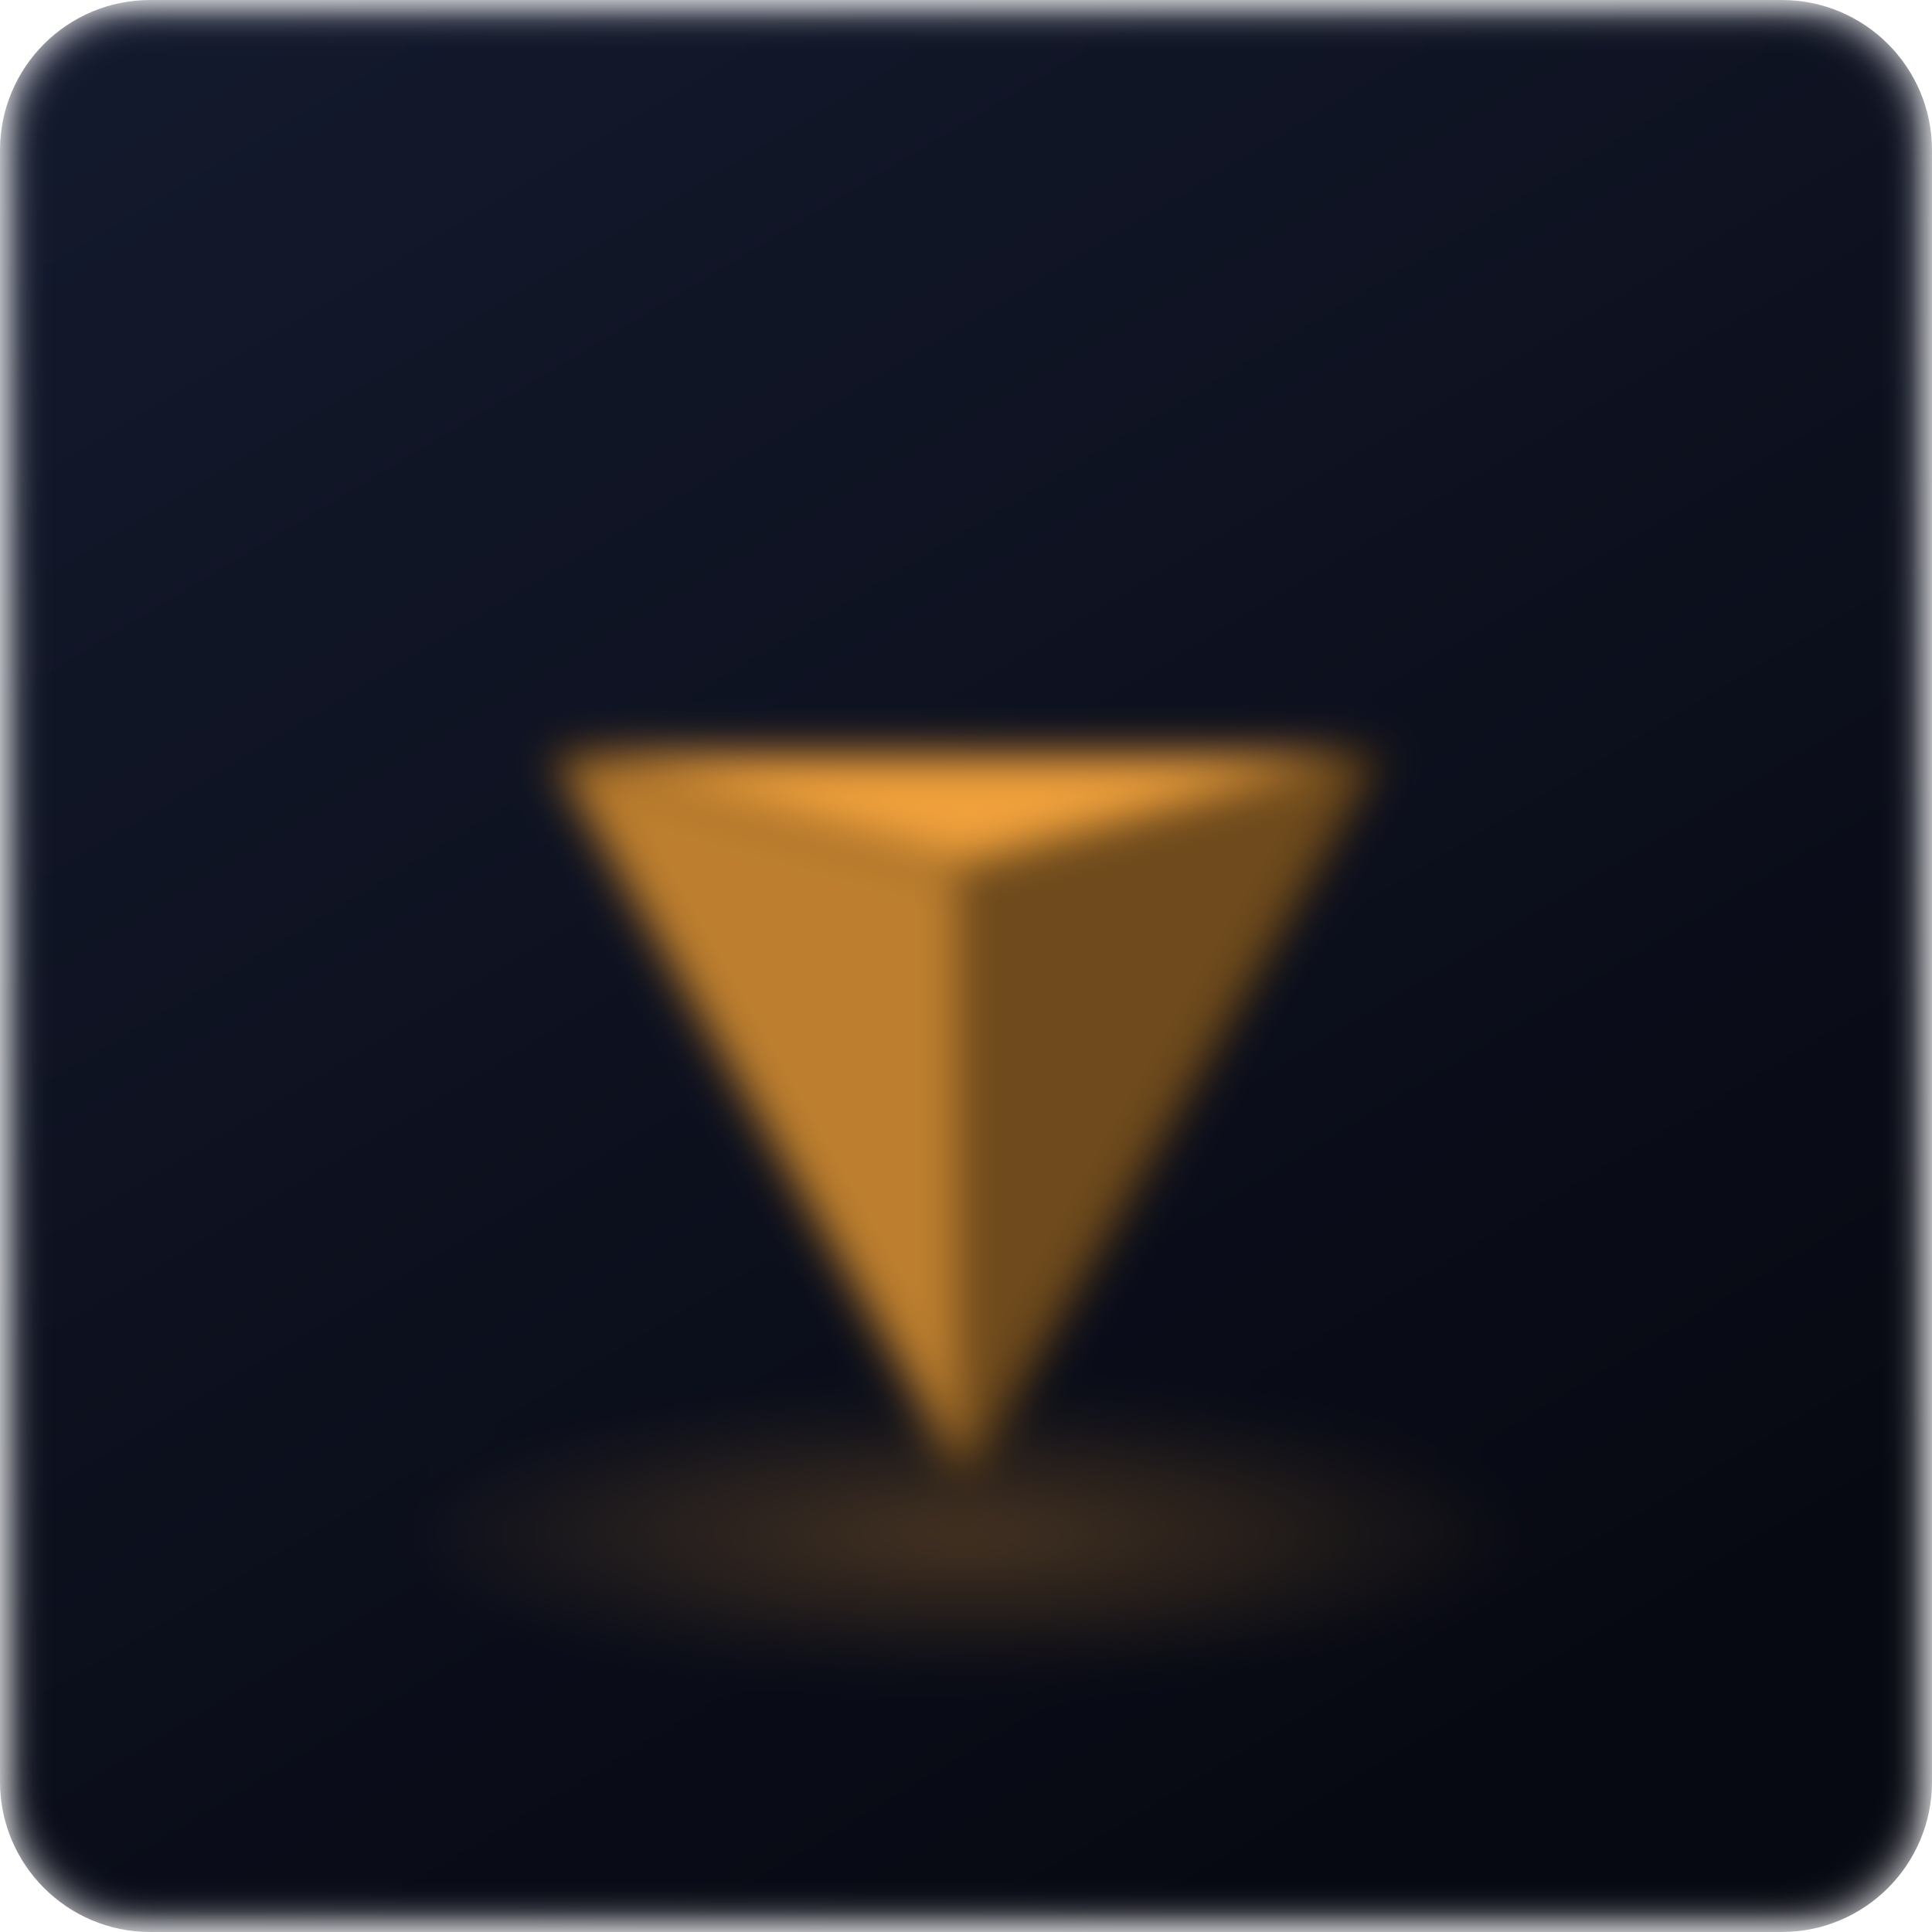
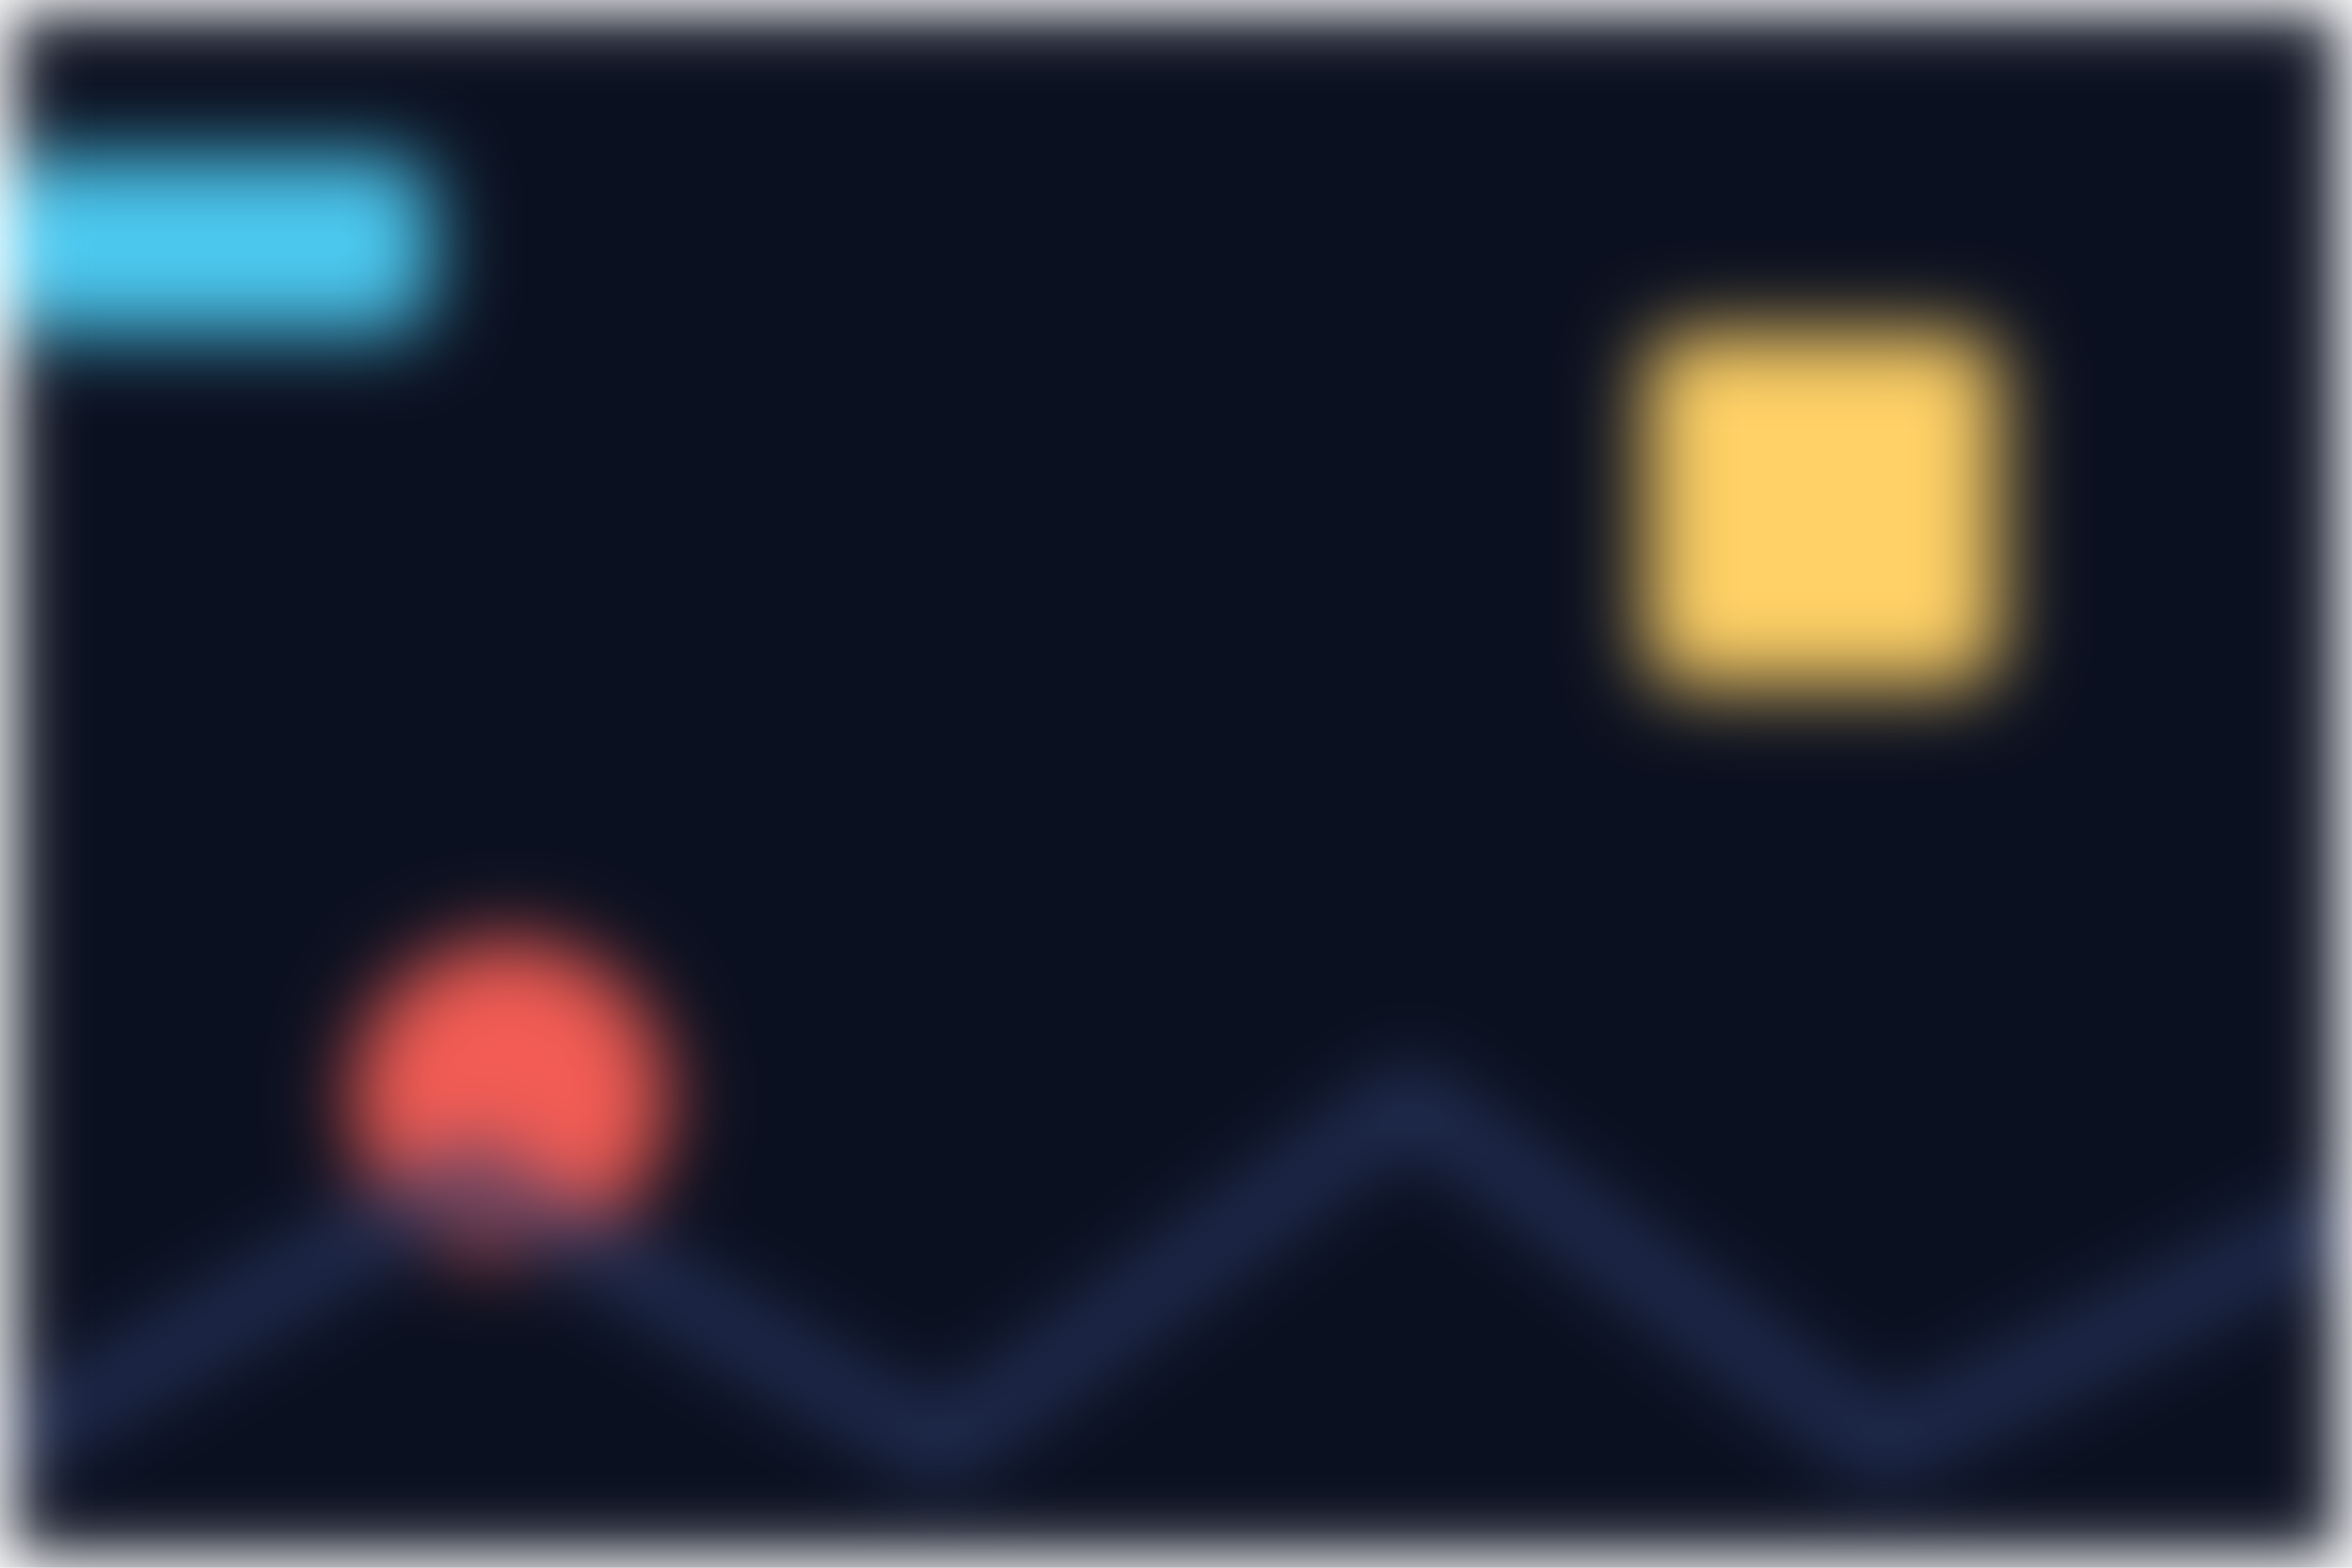
- <svg xmlns="http://www.w3.org/2000/svg" viewBox="0 0 360 360" width="360" height="360">
+ <svg xmlns="http://www.w3.org/2000/svg" viewBox="0 0 240 160" width="240" height="160">
  <defs>
-     <linearGradient id="backdrop" x1="0" y1="0" x2="0.6" y2="1">
-       <stop offset="0" stop-color="#141a2e" />
-       <stop offset="1" stop-color="#070912" />
-     </linearGradient>
-     <radialGradient id="pool" cx="0.5" cy="0.5" r="0.5">
-       <stop offset="0" stop-color="#f0a13c" stop-opacity="0.26" />
-       <stop offset="1" stop-color="#f0a13c" stop-opacity="0" />
-     </radialGradient>
-   </defs>
-   <defs>
-     <filter id="vctrfx-1scvb1-filter-0" color-interpolation-filters="sRGB" x="-25%" y="-25%" width="150%" height="150%">
+     <filter id="vctrfx-1iid2w-filter-0" color-interpolation-filters="sRGB" x="-25%" y="-25%" width="150%" height="150%">
      <feGaussianBlur in="SourceGraphic" stdDeviation="4" result="vctrfx-out-0" />
    </filter>
-     <clipPath id="vctrfx-1scvb1-clip" clipPathUnits="userSpaceOnUse">
-       <rect width="360" height="360" rx="28" />
+     <clipPath id="vctrfx-1iid2w-clip" clipPathUnits="userSpaceOnUse">
+       <rect width="240" height="160" />
    </clipPath>
  </defs>
-   <g filter="url(#vctrfx-1scvb1-filter-0)" clip-path="url(#vctrfx-1scvb1-clip)">
-     <rect width="360" height="360" rx="28" fill="url(#backdrop)" />
-     <ellipse cx="180" cy="286" rx="104" ry="26" fill="url(#pool)" />
-     <g stroke-linejoin="round">
-       <polygon points="180,161.95 257.82,140.24 102.18,140.24" fill="#f0a13c" opacity="1" stroke="#2a1a08" stroke-width="1.1" stroke-linejoin="round">
-         <animate attributeName="points" values="180,161.95 257.82,140.24 102.18,140.24;192.07,161.84 251.77,139.26 96.75,141.3;203.93,161.54 245.15,138.38 92.04,142.45;215.38,161.04 238.04,137.6 88.12,143.67;226.24,160.36 230.51,136.91 85.06,144.97;236.34,159.51 222.62,136.33 82.94,146.32;245.53,158.52 214.44,135.85 81.83,147.71;253.71,157.39 206.03,135.48 81.8,149.14;260.78,156.15 197.45,135.21 82.89,150.58;266.67,154.83 188.75,135.05 85.16,152.03;271.37,153.45 180,135 88.63,153.45;274.84,152.03 171.25,135.05 93.33,154.83;277.11,150.58 162.55,135.21 99.22,156.15;278.2,149.14 153.97,135.48 106.29,157.39;278.17,147.71 145.56,135.85 114.47,158.52;277.06,146.32 137.38,136.33 123.66,159.51;274.94,144.97 129.49,136.91 133.76,160.36;271.88,143.67 121.96,137.6 144.62,161.04;267.96,142.45 114.85,138.38 156.07,161.54;263.25,141.3 108.23,139.26 167.93,161.84;257.82,140.24 102.18,140.24 180,161.95;251.77,139.26 96.75,141.3 192.07,161.84;245.15,138.38 92.04,142.45 203.93,161.54;238.04,137.6 88.12,143.67 215.38,161.04;230.51,136.91 85.06,144.97 226.24,160.36;222.62,136.33 82.94,146.32 236.34,159.51;214.44,135.85 81.83,147.71 245.53,158.52;206.03,135.48 81.8,149.14 253.71,157.39;197.45,135.21 82.89,150.58 260.78,156.15;188.75,135.05 85.16,152.03 266.67,154.83;180,135 88.63,153.45 271.37,153.45;171.25,135.05 93.33,154.83 274.84,152.03;162.55,135.21 99.22,156.15 277.11,150.58;153.97,135.48 106.29,157.39 278.2,149.14;145.56,135.85 114.47,158.52 278.17,147.71;137.38,136.33 123.66,159.51 277.06,146.32;129.49,136.91 133.76,160.36 274.94,144.97;121.96,137.6 144.62,161.04 271.88,143.67;114.85,138.38 156.07,161.54 267.96,142.45;108.23,139.26 167.93,161.84 263.25,141.3;102.18,140.24 180,161.95 257.82,140.24;96.75,141.3 192.07,161.84 251.77,139.26;92.04,142.45 203.93,161.54 245.15,138.38;88.12,143.67 215.38,161.04 238.04,137.6;85.06,144.97 226.24,160.36 230.51,136.91;82.94,146.32 236.34,159.51 222.62,136.33;81.83,147.71 245.53,158.52 214.44,135.85;81.8,149.14 253.71,157.39 206.03,135.48;82.89,150.58 260.78,156.15 197.45,135.21;85.16,152.03 266.67,154.83 188.75,135.05;88.63,153.45 271.37,153.45 180,135;93.33,154.83 274.84,152.03 171.25,135.05;99.22,156.15 277.11,150.58 162.55,135.21;106.29,157.39 278.2,149.14 153.97,135.48;114.47,158.52 278.17,147.71 145.56,135.85;123.66,159.51 277.06,146.32 137.38,136.33;133.76,160.36 274.94,144.97 129.49,136.91;144.62,161.04 271.88,143.67 121.96,137.6;156.07,161.54 267.96,142.45 114.85,138.38;167.93,161.84 263.25,141.3 108.23,139.26;180,161.95 257.82,140.24 102.18,140.24" dur="7s" repeatCount="indefinite" calcMode="linear" />
-         <animate attributeName="fill" values="#f0a13c;#f0a13c;#f0a13c;#f0a13c;#f0a13c;#f0a13c;#f0a13c;#f0a13c;#f0a13c;#f0a13c;#f0a13c;#f0a13c;#f0a13c;#f0a13c;#f0a13c;#f0a13c;#f0a13c;#f0a13c;#f0a13c;#f0a13c;#f0a13c;#f0a13c;#f0a13c;#f0a13c;#f0a13c;#f0a13c;#f0a13c;#f0a13c;#f0a13c;#f0a13c;#f0a13c;#f0a13c;#f0a13c;#f0a13c;#f0a13c;#f0a13c;#f0a13c;#f0a13c;#f0a13c;#f0a13c;#f0a13c;#f0a13c;#f0a13c;#f0a13c;#f0a13c;#f0a13c;#f0a13c;#f0a13c;#f0a13c;#f0a13c;#f0a13c;#f0a13c;#f0a13c;#f0a13c;#f0a13c;#f0a13c;#f0a13c;#f0a13c;#f0a13c;#f0a13c;#f0a13c" dur="7s" repeatCount="indefinite" calcMode="linear" />
-         <animate attributeName="opacity" values="1;1;1;1;1;1;1;1;1;1;1;1;1;1;1;1;1;1;1;1;1;1;1;1;1;1;1;1;1;1;1;1;1;1;1;1;1;1;1;1;1;1;1;1;1;1;1;1;1;1;1;1;1;1;1;1;1;1;1;1;1" dur="7s" repeatCount="indefinite" calcMode="linear" />
-       </polygon>
-       <polygon points="180,161.95 102.18,140.24 180,276.79" fill="#bd7f2f" opacity="1" stroke="#2a1a08" stroke-width="1.1" stroke-linejoin="round">
-         <animate attributeName="points" values="180,161.95 102.18,140.24 180,276.79;192.07,161.84 96.75,141.3 180,276.79;203.93,161.54 92.04,142.45 180,276.79;215.38,161.04 88.12,143.67 180,276.79;226.24,160.36 85.06,144.97 180,276.79;236.34,159.51 82.94,146.32 180,276.79;245.53,158.52 81.83,147.71 180,276.79;253.71,157.39 81.8,149.14 180,276.79;260.78,156.15 82.89,150.58 180,276.79;266.67,154.83 85.16,152.03 180,276.79;271.37,153.45 88.63,153.45 180,276.79;274.84,152.03 93.33,154.83 180,276.79;277.11,150.58 99.22,156.15 180,276.79;278.2,149.14 106.29,157.39 180,276.79;278.17,147.71 114.47,158.52 180,276.79;277.06,146.32 123.66,159.51 180,276.79;274.94,144.97 133.76,160.36 180,276.79;271.88,143.67 144.62,161.04 180,276.79;267.96,142.45 156.07,161.54 180,276.79;263.25,141.3 167.93,161.84 180,276.79;257.82,140.24 180,161.95 180,276.79;251.77,139.26 192.07,161.84 180,276.79;245.15,138.38 203.93,161.54 180,276.79;238.04,137.6 215.38,161.04 180,276.79;230.51,136.91 226.24,160.36 180,276.79;222.62,136.33 236.34,159.51 180,276.79;214.44,135.85 245.53,158.52 180,276.79;206.03,135.48 253.71,157.39 180,276.79;197.45,135.21 260.78,156.15 180,276.79;188.75,135.05 266.67,154.83 180,276.79;180,135 271.37,153.45 180,276.79;171.25,135.05 274.84,152.03 180,276.79;162.55,135.21 277.11,150.58 180,276.79;153.97,135.48 278.2,149.14 180,276.79;145.56,135.85 278.17,147.71 180,276.79;137.38,136.33 277.06,146.32 180,276.79;129.49,136.91 274.94,144.97 180,276.79;121.96,137.6 271.88,143.67 180,276.79;114.85,138.38 267.96,142.45 180,276.79;108.23,139.26 263.25,141.3 180,276.79;102.18,140.24 257.82,140.24 180,276.79;96.75,141.3 251.77,139.26 180,276.79;92.04,142.45 245.15,138.38 180,276.79;88.12,143.67 238.04,137.6 180,276.79;85.06,144.97 230.51,136.91 180,276.79;82.94,146.32 222.62,136.33 180,276.79;81.83,147.71 214.44,135.85 180,276.79;81.8,149.14 206.03,135.48 180,276.79;82.89,150.58 197.45,135.21 180,276.79;85.16,152.03 188.75,135.05 180,276.79;88.63,153.45 180,135 180,276.79;93.33,154.83 171.25,135.05 180,276.79;99.22,156.15 162.55,135.21 180,276.79;106.29,157.39 153.97,135.48 180,276.79;114.47,158.52 145.56,135.85 180,276.79;123.66,159.51 137.38,136.33 180,276.79;133.76,160.36 129.49,136.91 180,276.79;144.62,161.04 121.96,137.6 180,276.79;156.07,161.54 114.85,138.38 180,276.79;167.93,161.84 108.23,139.26 180,276.79;180,161.95 102.18,140.24 180,276.79" dur="7s" repeatCount="indefinite" calcMode="linear" />
-         <animate attributeName="fill" values="#bd7f2f;#c38331;#c88632;#cc8933;#ce8a34;#cf8b34;#ce8a34;#cc8933;#c88632;#c28231;#bc7e2f;#b4792d;#aa722b;#a06b28;#956425;#885b22;#7b531f;#6e4a1c;#6e4a1c;#6e4a1c;#6e4a1c;#6e4a1c;#6e4a1c;#6e4a1c;#6e4a1c;#6e4a1c;#6e4a1c;#6e4a1c;#6e4a1c;#6e4a1c;#6e4a1c;#6e4a1c;#6e4a1c;#6e4a1c;#6e4a1c;#6e4a1c;#6e4a1c;#6e4a1c;#6e4a1c;#6e4a1c;#6e4a1c;#6e4a1c;#6e4a1c;#6e4a1c;#6e4a1c;#6e4a1c;#6e4a1c;#6e4a1c;#6e4a1c;#6e4a1c;#6e4a1c;#6e4a1c;#6e4a1c;#6f4b1c;#7d541f;#8a5d23;#966526;#a26c28;#ac732b;#b5792d;#bd7f2f" dur="7s" repeatCount="indefinite" calcMode="linear" />
-         <animate attributeName="opacity" values="1;1;1;1;1;1;1;1;1;1;1;1;1;1;1;1;1;1;1;1;1;1;1;1;0;0;0;0;0;0;0;0;0;0;0;0;0;0;0;0;0;0;0;0;0;0;0;0;0;0;0;0;0;0;0;0;0;1;1;1;1" dur="7s" repeatCount="indefinite" calcMode="linear" />
-       </polygon>
-       <polygon points="102.18,140.24 257.82,140.24 180,276.79" fill="#6e4a1c" opacity="0" stroke="#2a1a08" stroke-width="1.1" stroke-linejoin="round">
-         <animate attributeName="points" values="102.18,140.24 257.82,140.24 180,276.79;96.75,141.3 251.77,139.26 180,276.79;92.04,142.45 245.15,138.38 180,276.79;88.12,143.67 238.04,137.6 180,276.79;85.06,144.97 230.51,136.91 180,276.79;82.94,146.32 222.62,136.33 180,276.79;81.83,147.71 214.44,135.85 180,276.79;81.8,149.14 206.03,135.48 180,276.79;82.89,150.58 197.45,135.21 180,276.79;85.16,152.03 188.75,135.05 180,276.79;88.63,153.45 180,135 180,276.79;93.33,154.83 171.25,135.05 180,276.79;99.22,156.15 162.55,135.21 180,276.79;106.29,157.39 153.97,135.48 180,276.79;114.47,158.52 145.56,135.85 180,276.79;123.66,159.51 137.38,136.33 180,276.79;133.76,160.36 129.49,136.91 180,276.79;144.62,161.04 121.96,137.6 180,276.79;156.07,161.54 114.85,138.38 180,276.79;167.93,161.84 108.23,139.26 180,276.79;180,161.95 102.18,140.24 180,276.79;192.07,161.84 96.75,141.3 180,276.79;203.93,161.54 92.04,142.45 180,276.79;215.38,161.04 88.12,143.67 180,276.79;226.24,160.36 85.06,144.97 180,276.79;236.34,159.51 82.94,146.32 180,276.79;245.53,158.52 81.83,147.71 180,276.79;253.71,157.39 81.8,149.14 180,276.79;260.78,156.15 82.89,150.58 180,276.79;266.67,154.83 85.16,152.03 180,276.79;271.37,153.45 88.63,153.45 180,276.79;274.84,152.03 93.33,154.83 180,276.79;277.11,150.58 99.22,156.15 180,276.79;278.2,149.14 106.29,157.39 180,276.79;278.17,147.71 114.47,158.52 180,276.79;277.06,146.32 123.66,159.51 180,276.79;274.94,144.97 133.76,160.36 180,276.79;271.88,143.67 144.62,161.04 180,276.79;267.96,142.45 156.07,161.54 180,276.79;263.25,141.3 167.93,161.84 180,276.79;257.82,140.24 180,161.95 180,276.79;251.77,139.26 192.07,161.84 180,276.79;245.15,138.38 203.93,161.54 180,276.79;238.04,137.6 215.38,161.04 180,276.79;230.51,136.91 226.24,160.36 180,276.79;222.62,136.33 236.34,159.51 180,276.79;214.44,135.85 245.53,158.52 180,276.79;206.03,135.48 253.71,157.39 180,276.79;197.45,135.21 260.78,156.15 180,276.79;188.75,135.05 266.67,154.83 180,276.79;180,135 271.37,153.45 180,276.79;171.25,135.05 274.84,152.03 180,276.79;162.55,135.21 277.11,150.58 180,276.79;153.97,135.48 278.2,149.14 180,276.79;145.56,135.85 278.17,147.71 180,276.79;137.38,136.33 277.06,146.32 180,276.79;129.49,136.91 274.94,144.97 180,276.79;121.96,137.6 271.88,143.67 180,276.79;114.85,138.38 267.96,142.45 180,276.79;108.23,139.26 263.25,141.3 180,276.79;102.18,140.24 257.82,140.24 180,276.79" dur="7s" repeatCount="indefinite" calcMode="linear" />
-         <animate attributeName="fill" values="#6e4a1c;#6e4a1c;#6e4a1c;#6e4a1c;#6e4a1c;#6e4a1c;#6e4a1c;#6e4a1c;#6e4a1c;#6e4a1c;#6e4a1c;#6e4a1c;#6e4a1c;#6f4b1c;#7d541f;#8a5d23;#966526;#a26c28;#ac732b;#b5792d;#bd7f2f;#c38331;#c88632;#cc8933;#ce8a34;#cf8b34;#ce8a34;#cc8933;#c88632;#c28231;#bc7e2f;#b4792d;#aa722b;#a06b28;#956425;#885b22;#7b531f;#6e4a1c;#6e4a1c;#6e4a1c;#6e4a1c;#6e4a1c;#6e4a1c;#6e4a1c;#6e4a1c;#6e4a1c;#6e4a1c;#6e4a1c;#6e4a1c;#6e4a1c;#6e4a1c;#6e4a1c;#6e4a1c;#6e4a1c;#6e4a1c;#6e4a1c;#6e4a1c;#6e4a1c;#6e4a1c;#6e4a1c;#6e4a1c" dur="7s" repeatCount="indefinite" calcMode="linear" />
-         <animate attributeName="opacity" values="0;0;0;0;0;0;0;0;0;0;0;0;0;0;0;0;0;1;1;1;1;1;1;1;1;1;1;1;1;1;1;1;1;1;1;1;1;1;1;1;1;1;1;1;0;0;0;0;0;0;0;0;0;0;0;0;0;0;0;0;0" dur="7s" repeatCount="indefinite" calcMode="linear" />
-       </polygon>
-       <polygon points="257.82,140.24 180,161.95 180,276.79" fill="#6e4a1c" opacity="1" stroke="#2a1a08" stroke-width="1.1" stroke-linejoin="round">
-         <animate attributeName="points" values="257.82,140.24 180,161.95 180,276.79;251.77,139.26 192.07,161.84 180,276.79;245.15,138.38 203.93,161.54 180,276.79;238.04,137.6 215.38,161.04 180,276.79;230.51,136.91 226.24,160.36 180,276.79;222.62,136.33 236.34,159.51 180,276.79;214.44,135.85 245.53,158.52 180,276.79;206.03,135.48 253.71,157.39 180,276.79;197.45,135.21 260.78,156.15 180,276.79;188.75,135.05 266.67,154.83 180,276.79;180,135 271.37,153.45 180,276.79;171.25,135.05 274.84,152.03 180,276.79;162.55,135.21 277.11,150.58 180,276.79;153.97,135.48 278.2,149.14 180,276.79;145.56,135.85 278.17,147.71 180,276.79;137.38,136.33 277.06,146.32 180,276.79;129.49,136.91 274.94,144.97 180,276.79;121.96,137.6 271.88,143.67 180,276.79;114.85,138.38 267.96,142.45 180,276.79;108.23,139.26 263.25,141.3 180,276.79;102.18,140.24 257.82,140.24 180,276.79;96.75,141.3 251.77,139.26 180,276.79;92.04,142.45 245.15,138.38 180,276.79;88.12,143.67 238.04,137.6 180,276.79;85.06,144.97 230.51,136.91 180,276.79;82.94,146.32 222.62,136.33 180,276.79;81.83,147.71 214.44,135.85 180,276.79;81.8,149.14 206.03,135.48 180,276.79;82.89,150.58 197.45,135.21 180,276.79;85.16,152.03 188.75,135.05 180,276.79;88.63,153.45 180,135 180,276.79;93.33,154.83 171.25,135.05 180,276.79;99.22,156.15 162.55,135.21 180,276.79;106.29,157.39 153.97,135.48 180,276.79;114.47,158.52 145.56,135.85 180,276.79;123.66,159.51 137.38,136.33 180,276.79;133.76,160.36 129.49,136.91 180,276.79;144.62,161.04 121.96,137.6 180,276.79;156.07,161.54 114.85,138.38 180,276.79;167.93,161.84 108.23,139.26 180,276.79;180,161.95 102.18,140.24 180,276.79;192.07,161.84 96.75,141.3 180,276.79;203.93,161.54 92.04,142.45 180,276.79;215.38,161.04 88.12,143.67 180,276.79;226.24,160.36 85.06,144.97 180,276.79;236.34,159.51 82.94,146.32 180,276.79;245.53,158.52 81.83,147.71 180,276.79;253.71,157.39 81.8,149.14 180,276.79;260.78,156.15 82.89,150.58 180,276.79;266.67,154.83 85.16,152.03 180,276.79;271.37,153.45 88.63,153.45 180,276.79;274.84,152.03 93.33,154.83 180,276.79;277.11,150.58 99.22,156.15 180,276.79;278.2,149.14 106.29,157.39 180,276.79;278.17,147.71 114.47,158.52 180,276.79;277.06,146.32 123.66,159.51 180,276.79;274.94,144.97 133.76,160.36 180,276.79;271.88,143.67 144.62,161.04 180,276.79;267.96,142.45 156.07,161.54 180,276.79;263.25,141.3 167.93,161.84 180,276.79;257.82,140.24 180,161.95 180,276.79" dur="7s" repeatCount="indefinite" calcMode="linear" />
-         <animate attributeName="fill" values="#6e4a1c;#6e4a1c;#6e4a1c;#6e4a1c;#6e4a1c;#6e4a1c;#6e4a1c;#6e4a1c;#6e4a1c;#6e4a1c;#6e4a1c;#6e4a1c;#6e4a1c;#6e4a1c;#6e4a1c;#6e4a1c;#6e4a1c;#6e4a1c;#6e4a1c;#6e4a1c;#6e4a1c;#6e4a1c;#6e4a1c;#6e4a1c;#6e4a1c;#6e4a1c;#6e4a1c;#6e4a1c;#6e4a1c;#6e4a1c;#6e4a1c;#6e4a1c;#6e4a1c;#6f4b1c;#7d541f;#8a5d23;#966526;#a26c28;#ac732b;#b5792d;#bd7f2f;#c38331;#c88632;#cc8933;#ce8a34;#cf8b34;#ce8a34;#cc8933;#c88632;#c28231;#bc7e2f;#b4792d;#aa722b;#a06b28;#956425;#885b22;#7b531f;#6e4a1c;#6e4a1c;#6e4a1c;#6e4a1c" dur="7s" repeatCount="indefinite" calcMode="linear" />
-         <animate attributeName="opacity" values="1;1;1;1;0;0;0;0;0;0;0;0;0;0;0;0;0;0;0;0;0;0;0;0;0;0;0;0;0;0;0;0;0;0;0;0;0;1;1;1;1;1;1;1;1;1;1;1;1;1;1;1;1;1;1;1;1;1;1;1;1" dur="7s" repeatCount="indefinite" calcMode="linear" />
-       </polygon>
+   <g filter="url(#vctrfx-1iid2w-filter-0)" clip-path="url(#vctrfx-1iid2w-clip)">
+     <rect width="240" height="160" fill="#0b1020" />
+     <circle cx="52" cy="112" r="16" fill="#f25c54">
+       <animate attributeName="r" values="16;26;16" dur="2.4s" repeatCount="indefinite" />
+       <animate attributeName="fill" values="#f25c54;#ff8fab;#f25c54" dur="2.4s" repeatCount="indefinite" />
+     </circle>
+     <g transform="translate(186 52)">
+       <rect x="-18" y="-18" width="36" height="36" rx="4" fill="#ffd166">
+         <animateTransform attributeName="transform" type="rotate" values="0;360" dur="4s" repeatCount="indefinite" />
+       </rect>
    </g>
+     <rect x="0" y="16" width="44" height="18" rx="4" fill="#4cc9f0">
+       <animateTransform attributeName="transform" type="translate" values="6 0;190 0;6 0" dur="5s" repeatCount="indefinite" />
+     </rect>
+     <path d="M0 148 L48 120 L96 148 L144 112 L192 148 L240 124" fill="none" stroke="#2b3a67" stroke-width="5">
+       <animate attributeName="stroke-dasharray" values="0 60;60 0;0 60" dur="3.2s" repeatCount="indefinite" />
+     </path>
  </g>
</svg>
